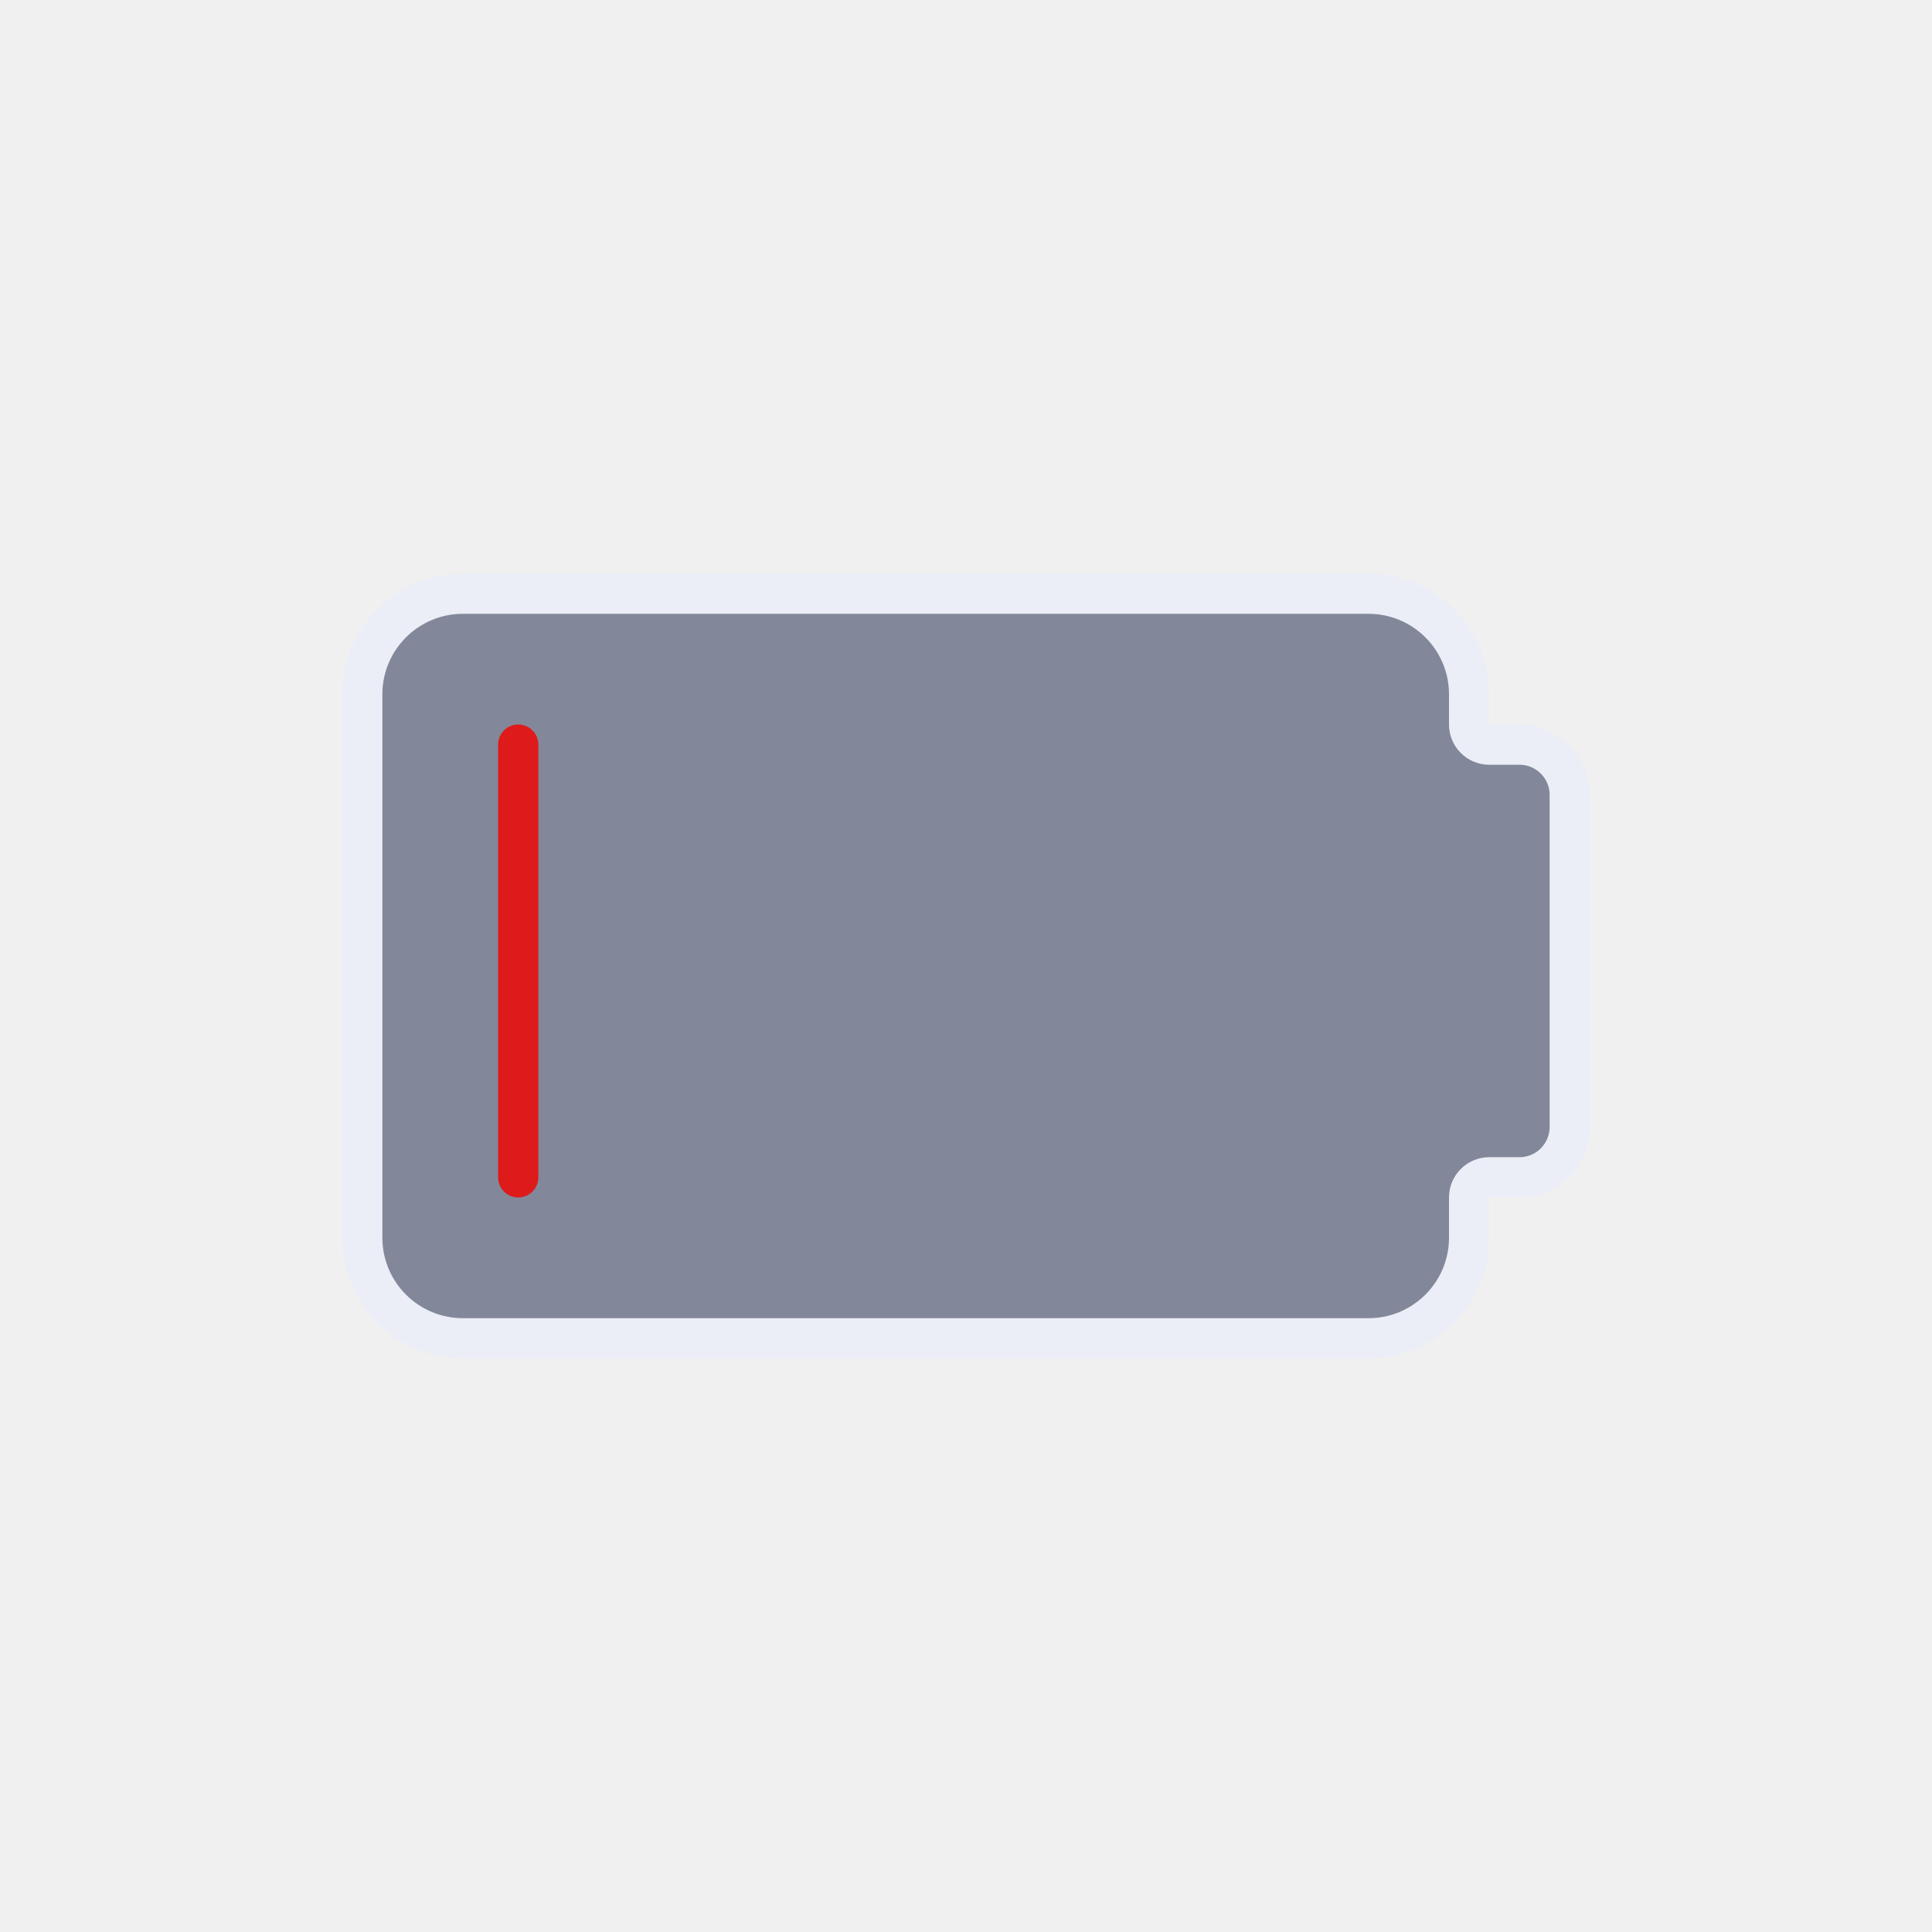
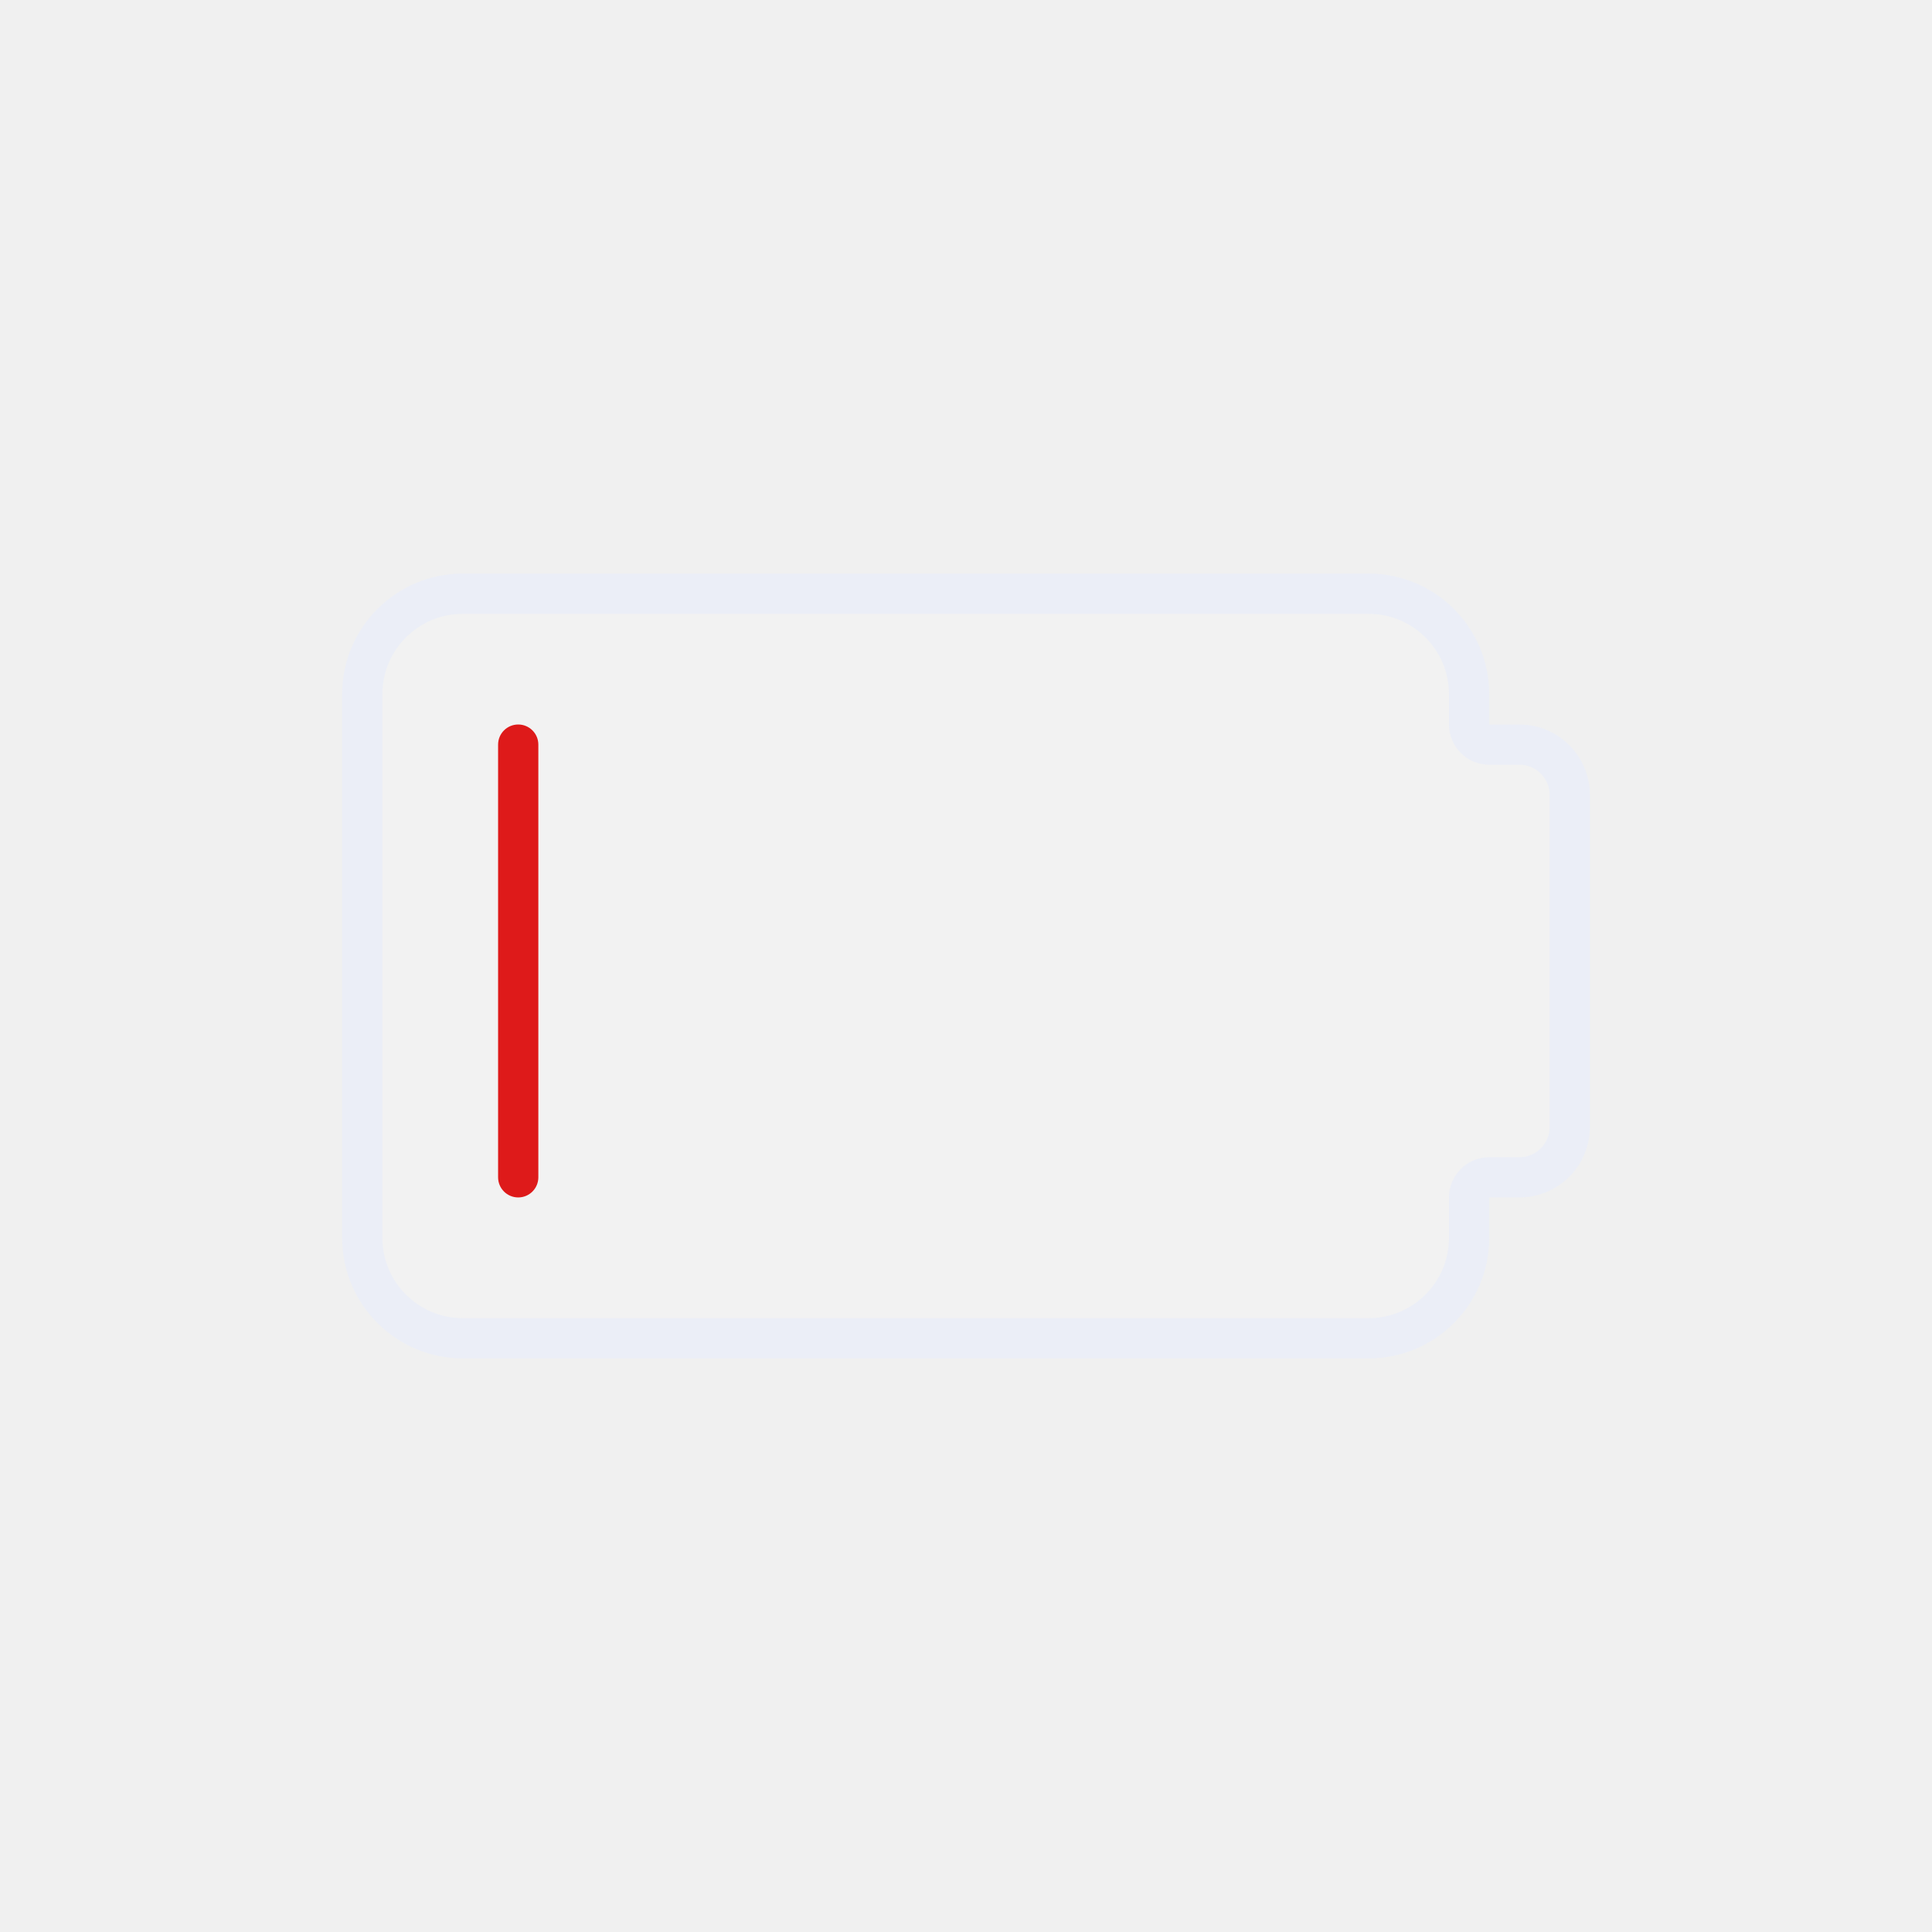
<svg xmlns="http://www.w3.org/2000/svg" width="192" height="192" viewBox="0 0 192 192" fill="none">
-   <path d="M36 123V69C36 63.477 40.477 59 46 59H136C141.523 59 146 63.477 146 69V72C146 73.105 146.895 74 148 74H151C153.761 74 156 76.239 156 79V112C156 114.761 153.761 117 151 117H148C146.895 117 146 117.895 146 119V123C146 128.523 141.523 133 136 133H46C40.477 133 36 128.523 36 123Z" fill="#828899" stroke="#EBEEF7" stroke-width="4" />
+   <path d="M36 123V69C36 63.477 40.477 59 46 59H136C141.523 59 146 63.477 146 69V72C146 73.105 146.895 74 148 74H151C153.761 74 156 76.239 156 79V112C156 114.761 153.761 117 151 117H148C146.895 117 146 117.895 146 119V123C146 128.523 141.523 133 136 133H46C40.477 133 36 128.523 36 123Z" fill="white" fill-opacity="0.12" stroke="#EBEEF7" stroke-width="4" />
  <path d="M53.5 74C53.5 72.895 52.605 72 51.5 72C50.395 72 49.5 72.895 49.5 74H53.5ZM49.5 117C49.5 118.105 50.395 119 51.5 119C52.605 119 53.5 118.105 53.5 117H49.5ZM49.5 74V117H53.5V74H49.5Z" fill="#DE1A1A" />
</svg>
